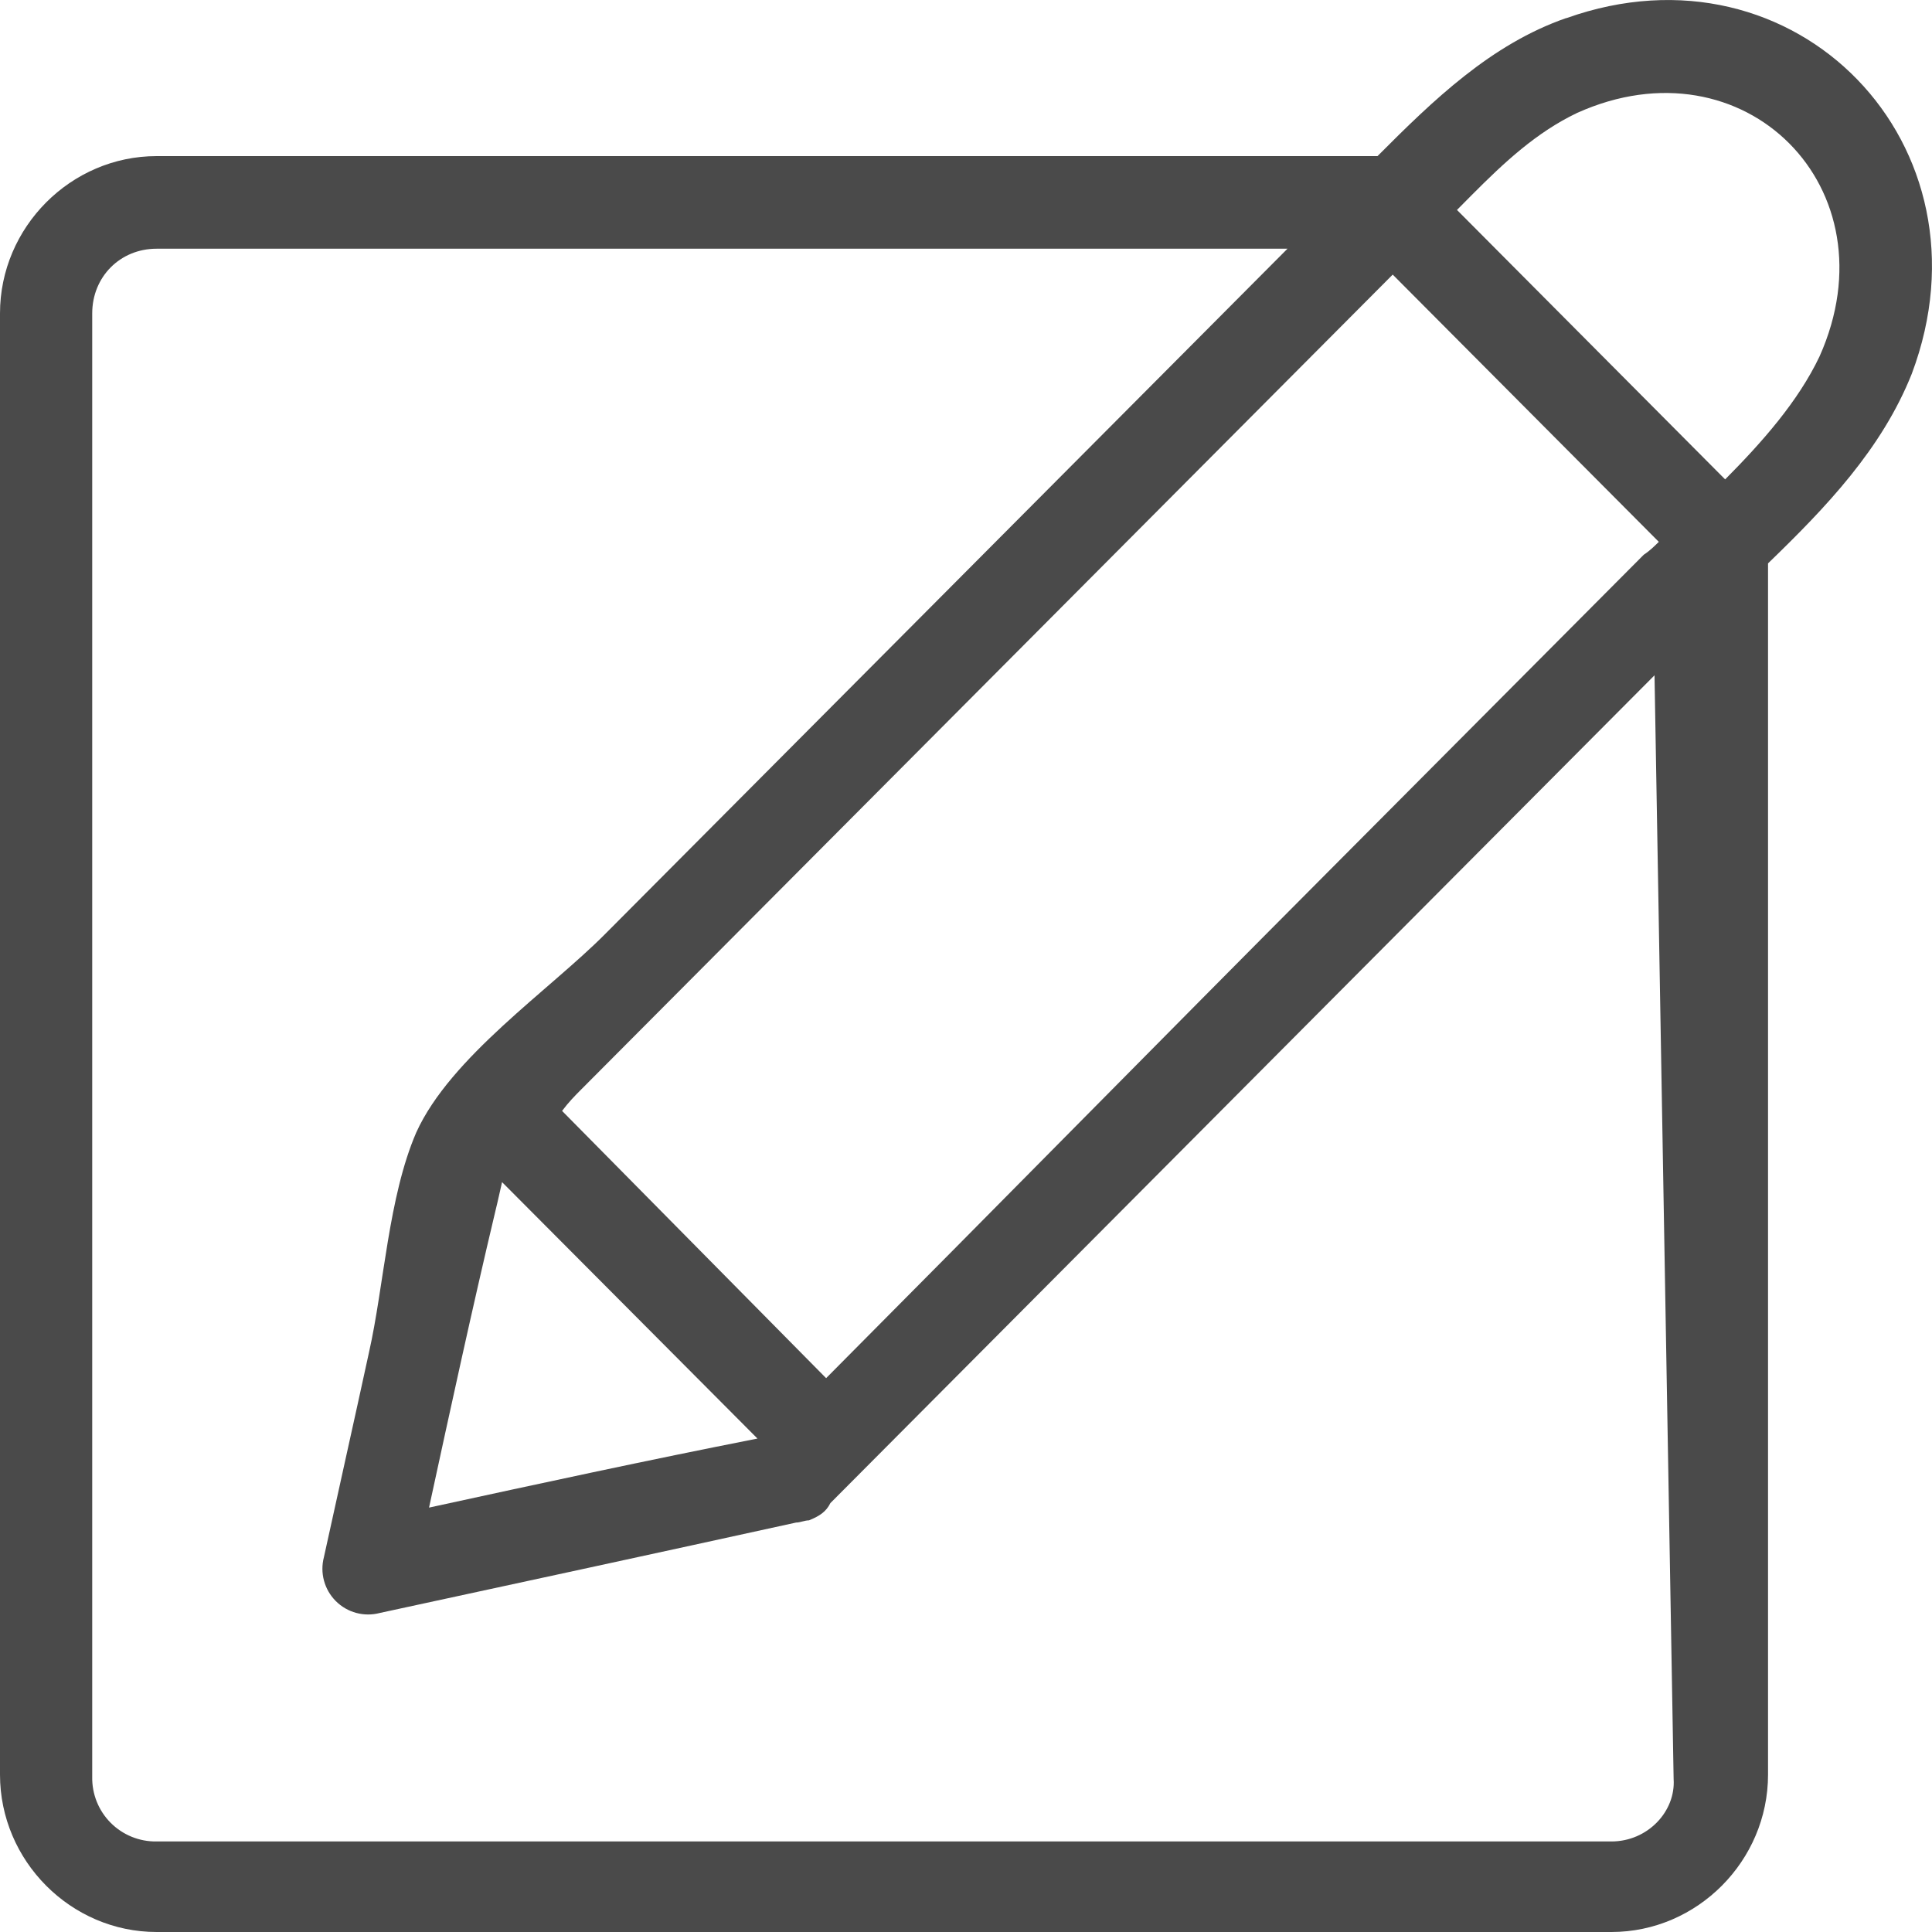
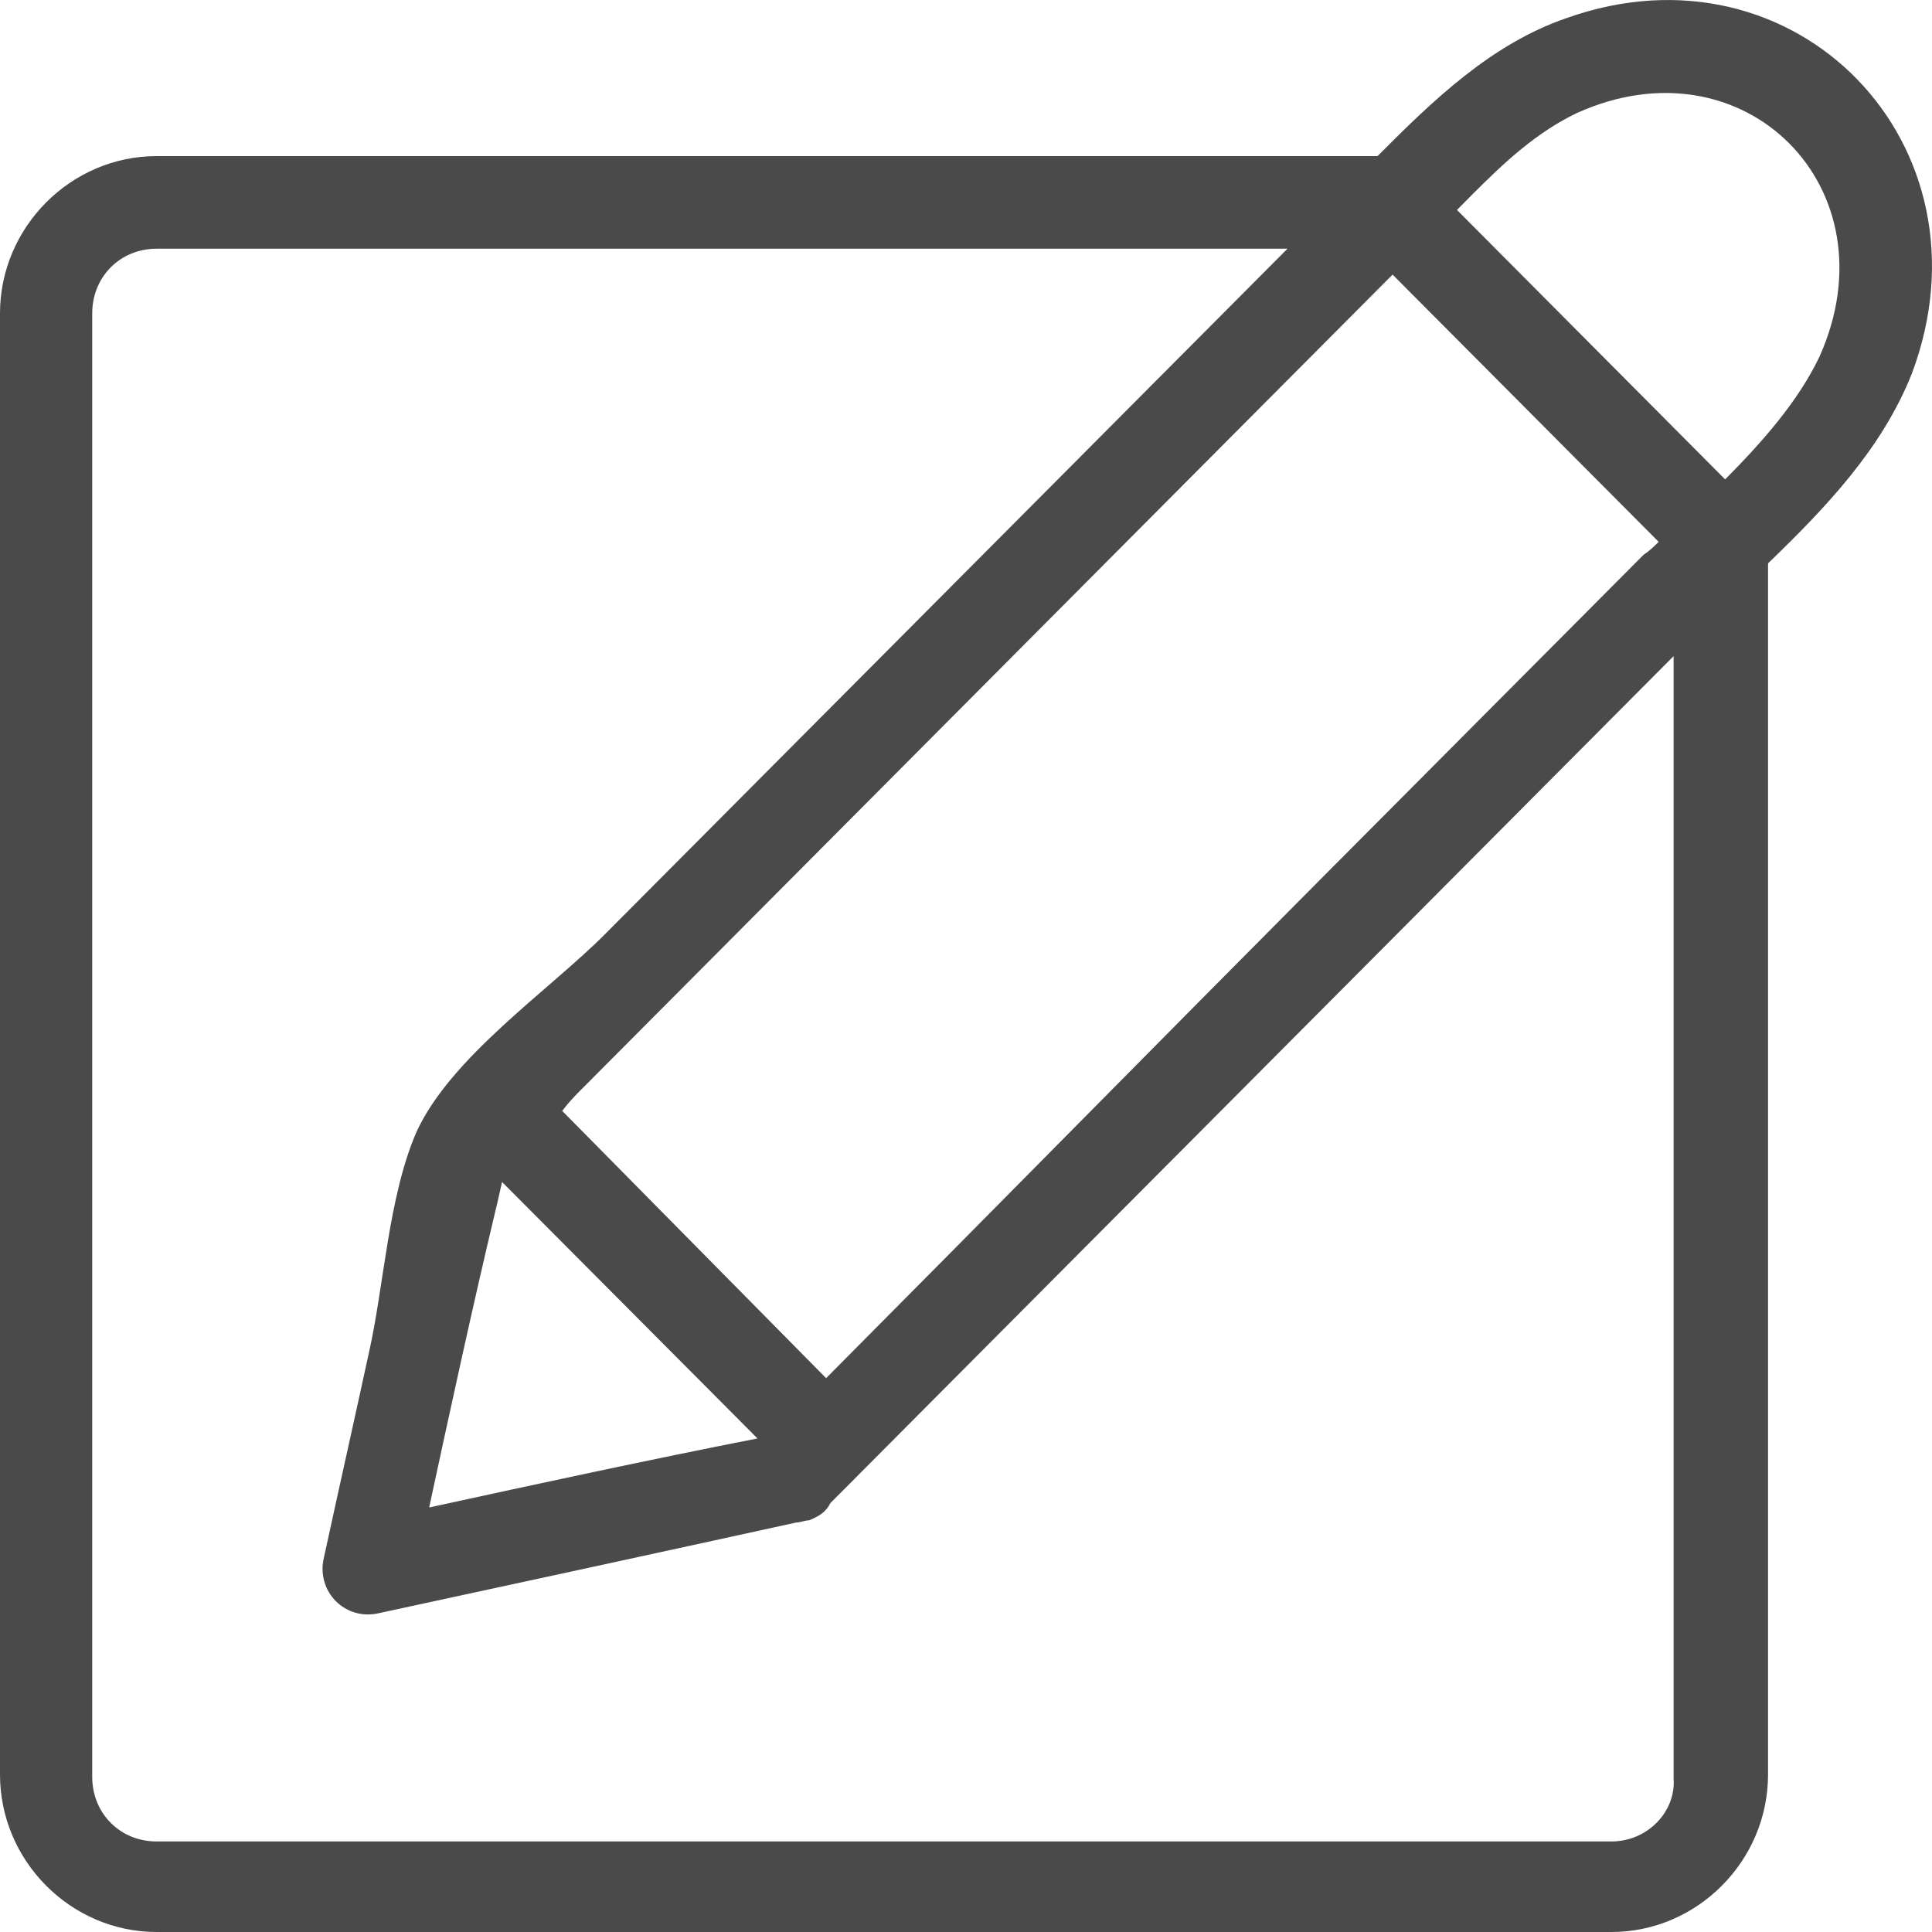
- <svg xmlns="http://www.w3.org/2000/svg" width="15" height="15" viewBox="0 0 15 15">
-   <path fill="#4A4A4A" fill-rule="nonzero" d="M12.161.14c-.583.202-1.033.637-1.466 1.072H1.216C.55 1.212 0 1.764 0 2.433v11.345C0 14.448.55 15 1.216 15h11.295c.666 0 1.216-.552 1.216-1.222V4.374c.45-.435.883-.887 1.116-1.472.667-1.774-.9-3.397-2.682-2.761zM3.848 9.395c.017-.067.034-.15.05-.217l1.983 1.991c-.85.167-1.7.351-2.55.536.167-.77.334-1.54.517-2.31zM6.414 10.7l-2.05-2.075c.05-.067.1-.118.15-.168L9.58 3.37l1.233-1.238 2.066 2.075c-.034.033-.067.067-.117.1l-2.466 2.477C8.996 8.089 7.713 9.394 6.414 10.7zm6.097 3.597H1.216a.492.492 0 0 1-.5-.502V2.433c0-.284.217-.502.5-.502h8.78L4.698 7.252c-.433.436-1.2.954-1.466 1.54-.217.502-.25 1.188-.367 1.707-.116.535-.233 1.054-.35 1.59a.355.355 0 0 0 .434.434c1.083-.234 2.165-.468 3.232-.702.033 0 .066-.017.1-.017.083-.034.133-.067.166-.134a175693267.159 175693267.159 0 0 0 6.547-6.576v8.718c.017.25-.2.485-.483.485zm1.616-11.53c-.167.352-.45.67-.733.955L11.312 1.63l.116-.117c.25-.251.5-.485.816-.636 1.3-.586 2.466.586 1.883 1.89z" />
+ <svg xmlns="http://www.w3.org/2000/svg" width="15px" height="15px" viewBox="0 0 15 15" version="1.1">
+   <defs />
+   <g id="HEADER" stroke="none" stroke-width="1" fill="none" fill-rule="evenodd" transform="translate(-815, -366)">
+     <g id="noun_322200_cc" transform="translate(815, 366)" fill="#4A4A4A" fill-rule="nonzero">
+       <path d="M12.161,0.141 C11.578,0.342 11.128,0.777 10.695,1.212 L1.216,1.212 C0.55,1.212 0,1.764 0,2.433 L0,13.778 C0,14.448 0.55,15 1.216,15 L12.511,15 C13.177,15 13.727,14.448 13.727,13.778 L13.727,4.374 C14.177,3.939 14.61,3.487 14.843,2.902 C15.51,1.128 13.944,-0.495 12.161,0.141 Z M3.848,9.394 C3.865,9.327 3.882,9.244 3.898,9.177 L5.881,11.168 C5.031,11.335 4.181,11.519 3.332,11.704 C3.498,10.934 3.665,10.164 3.848,9.394 Z M6.414,10.7 L4.365,8.625 C4.415,8.558 4.465,8.507 4.515,8.457 C6.197,6.767 7.896,5.06 9.579,3.37 C9.996,2.952 10.395,2.55 10.812,2.132 L12.878,4.207 C12.844,4.24 12.811,4.274 12.761,4.307 C11.945,5.127 11.128,5.947 10.295,6.784 C8.996,8.089 7.713,9.394 6.414,10.7 Z M12.511,14.297 L1.216,14.297 C0.933,14.297 0.716,14.08 0.716,13.795 L0.716,2.433 C0.716,2.149 0.933,1.931 1.216,1.931 L9.996,1.931 C8.23,3.705 6.464,5.479 4.698,7.252 C4.265,7.688 3.498,8.206 3.232,8.792 C3.015,9.294 2.982,9.98 2.865,10.499 C2.749,11.034 2.632,11.553 2.516,12.088 C2.449,12.356 2.682,12.59 2.949,12.523 C4.032,12.289 5.114,12.055 6.181,11.821 C6.214,11.821 6.247,11.804 6.281,11.804 C6.364,11.77 6.414,11.737 6.447,11.67 C7.846,10.264 9.246,8.859 10.629,7.47 C11.412,6.684 12.211,5.88 12.994,5.094 L12.994,13.812 C13.011,14.063 12.794,14.297 12.511,14.297 Z M14.127,2.768 C13.96,3.119 13.677,3.437 13.394,3.722 L11.312,1.63 C11.345,1.597 11.395,1.546 11.428,1.513 C11.678,1.262 11.928,1.028 12.244,0.877 C13.544,0.291 14.71,1.463 14.127,2.768 Z" id="Shape" />
+     </g>
+   </g>
</svg>
